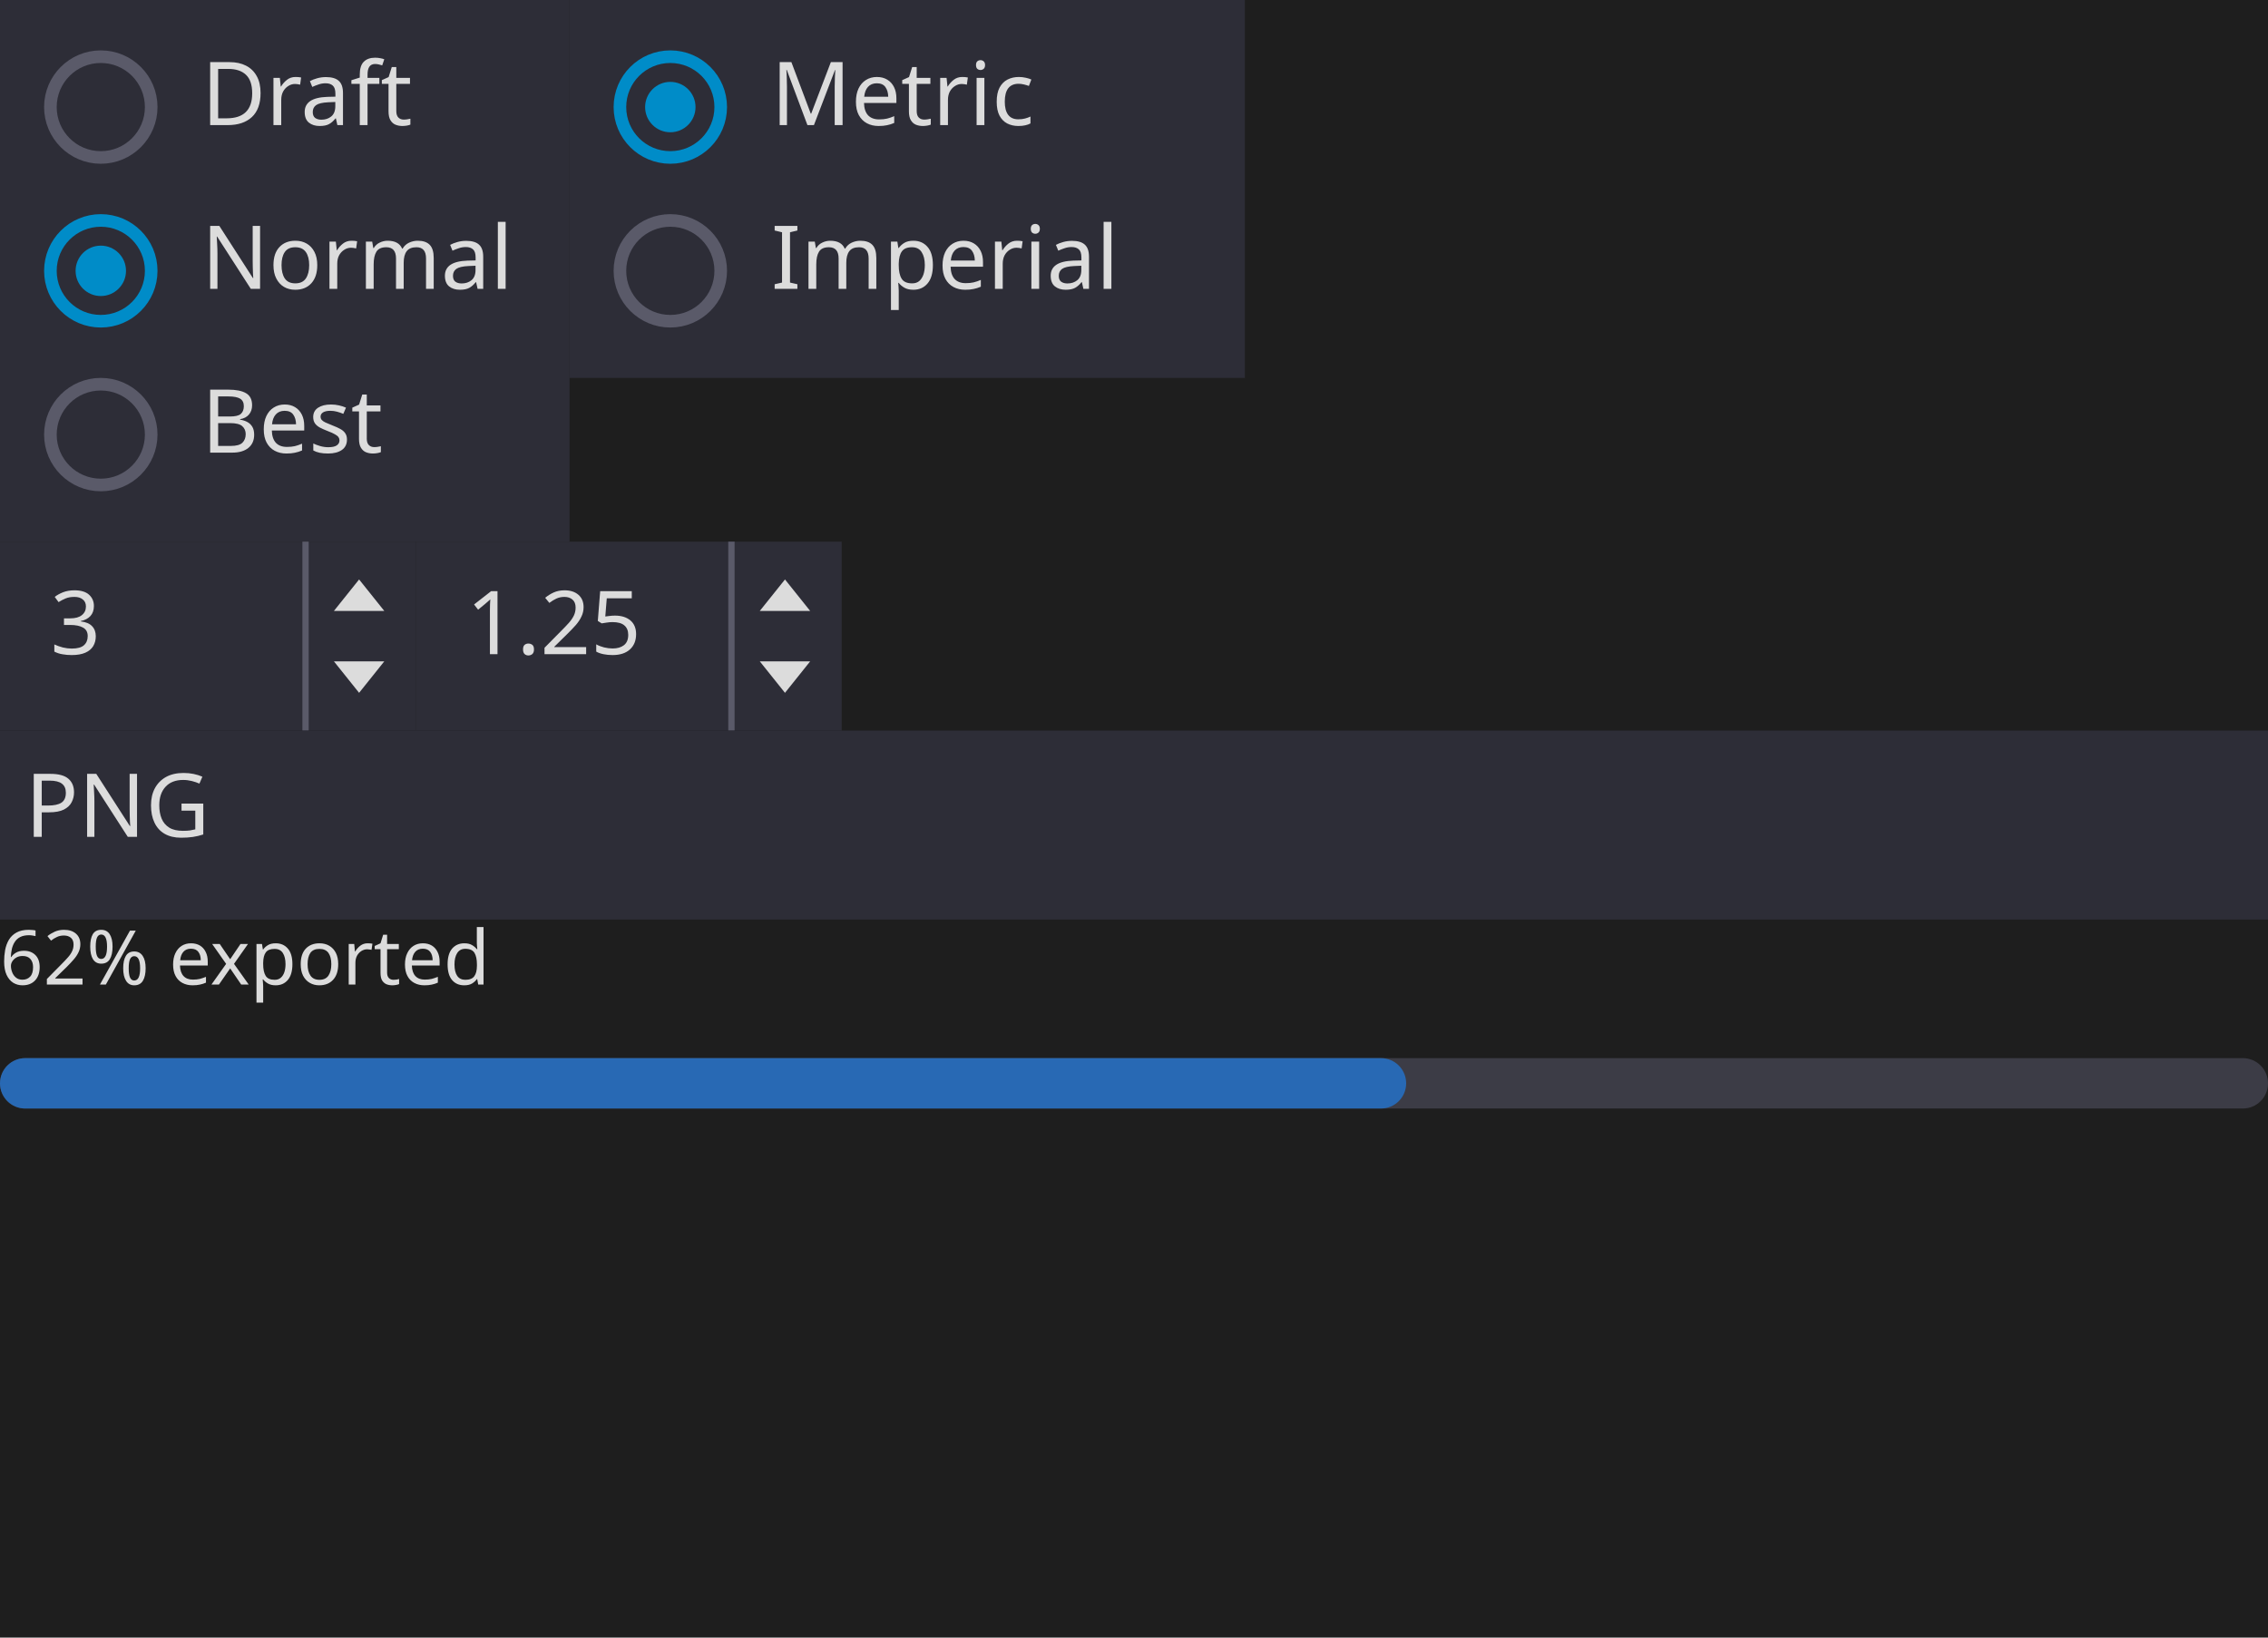
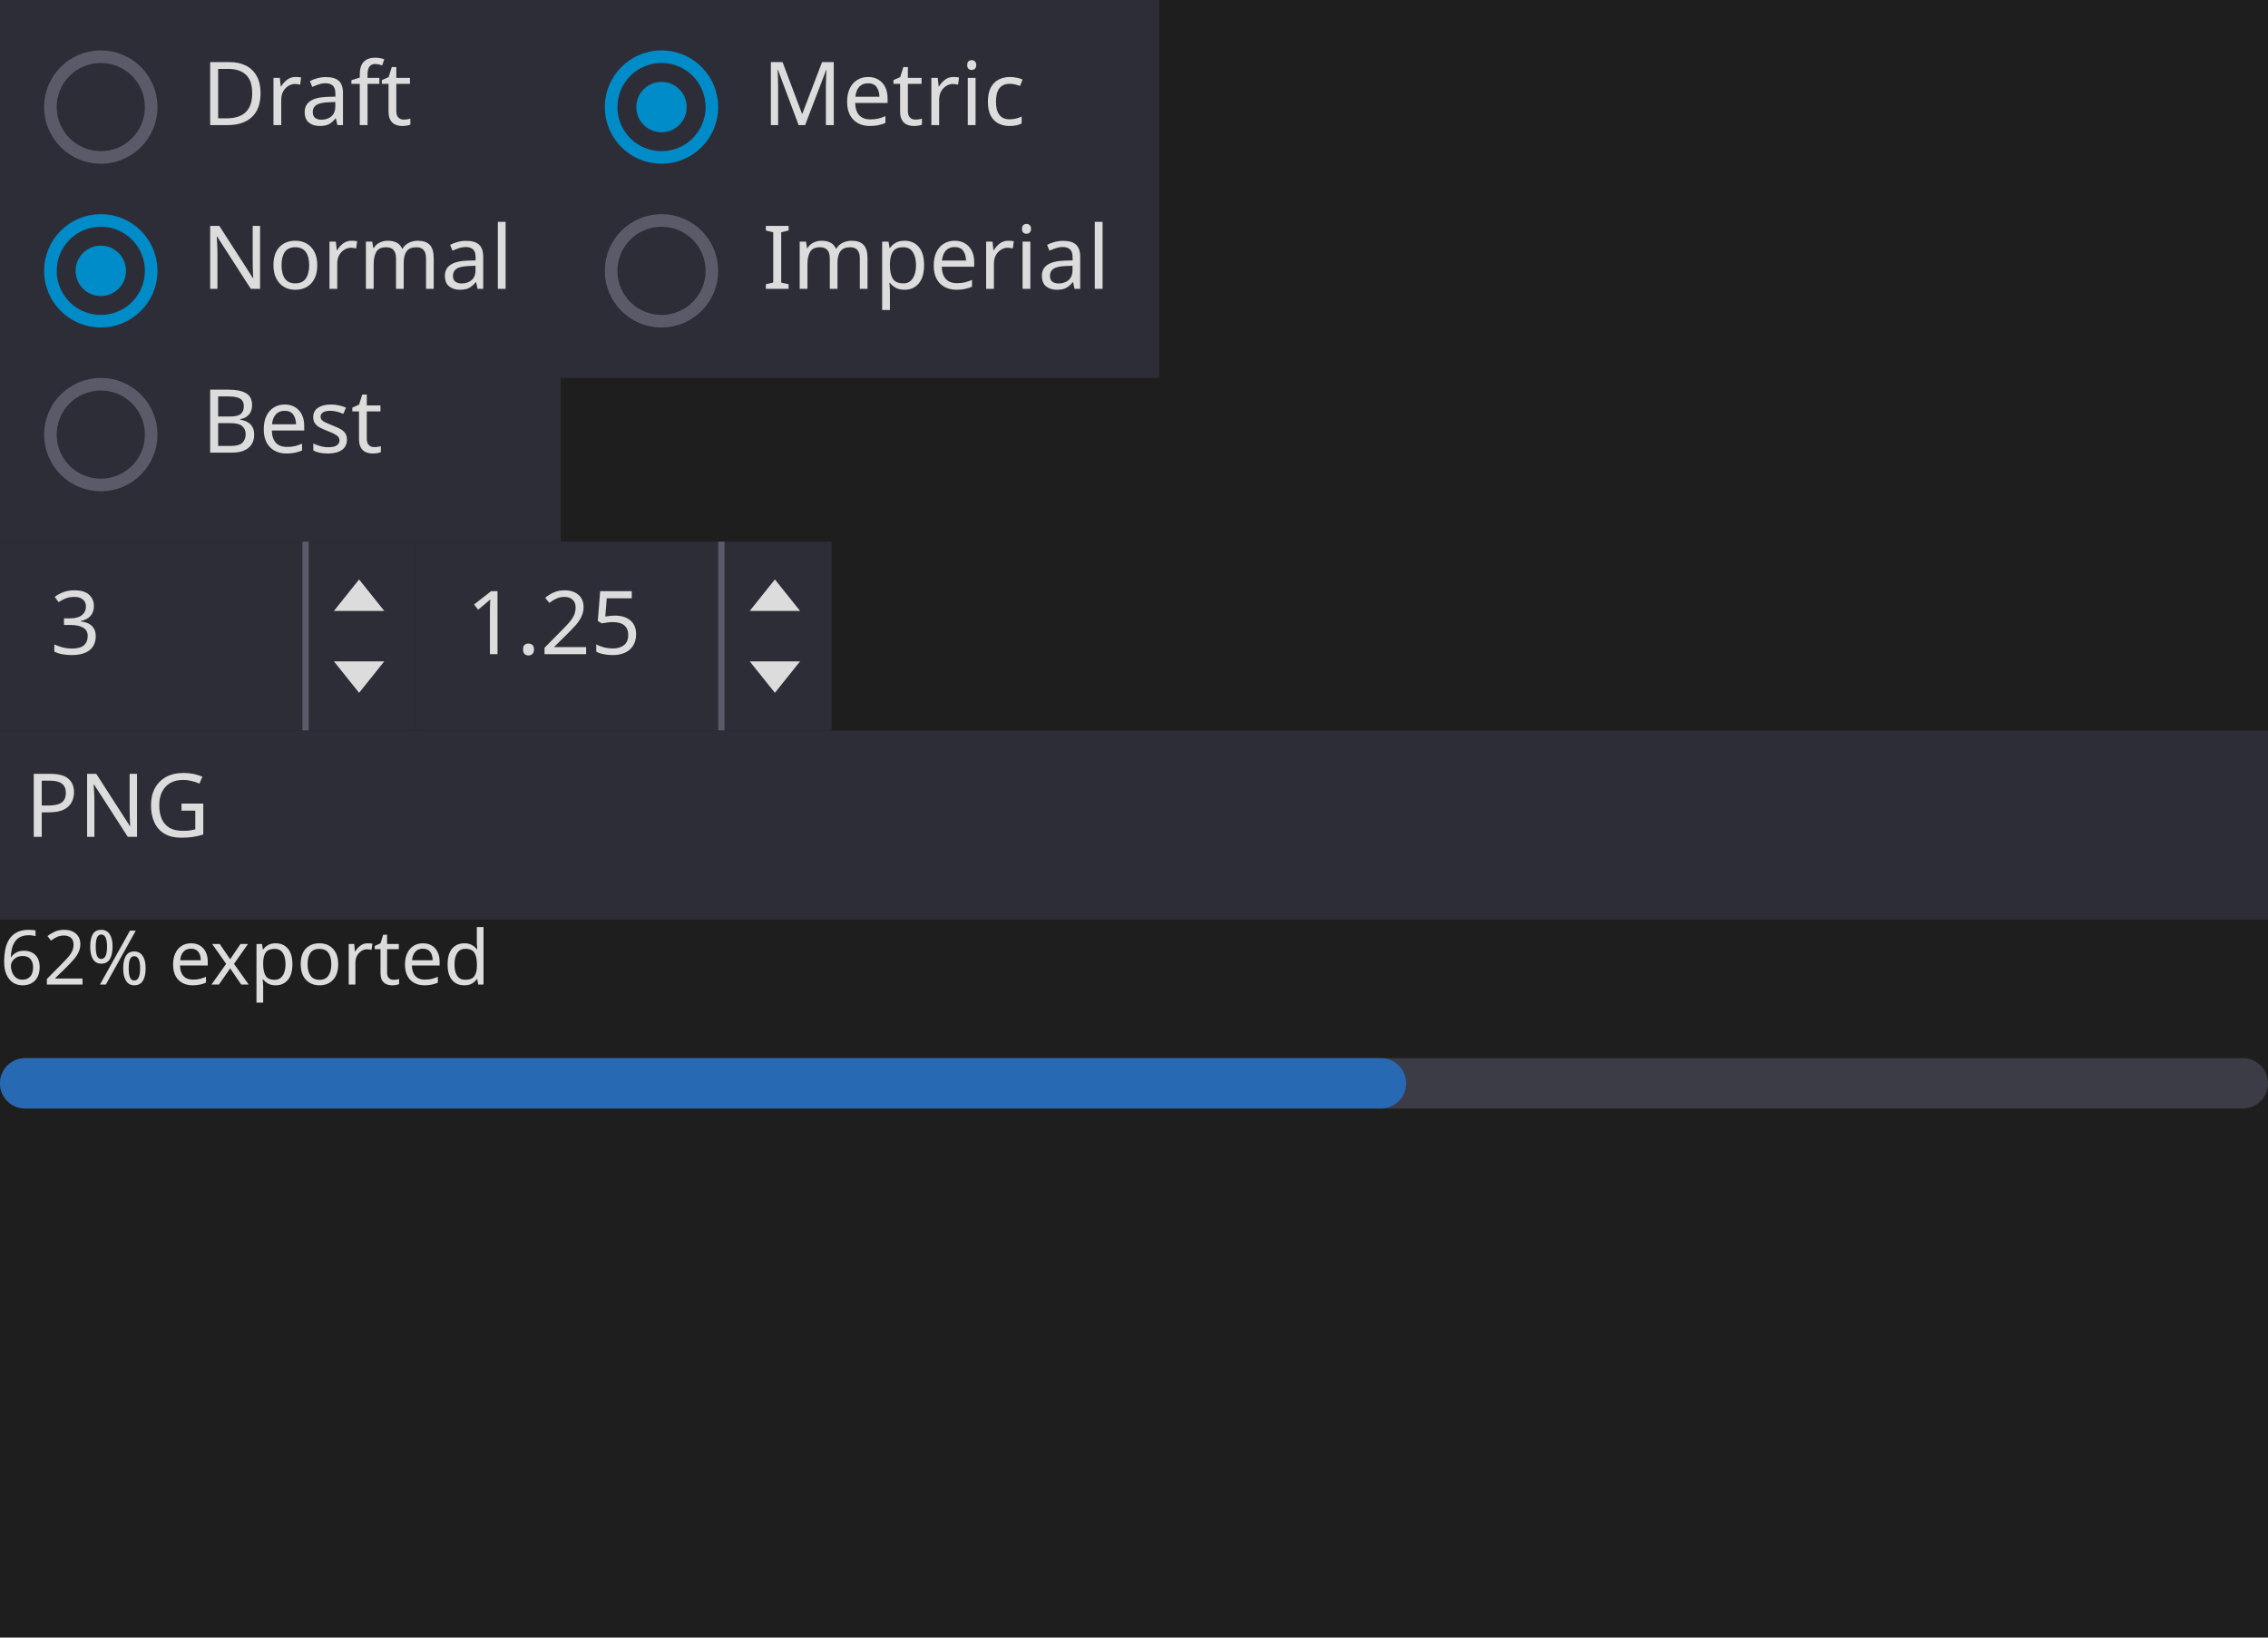
<svg xmlns="http://www.w3.org/2000/svg" viewBox="0 0 360 260">
  <rect width="360" height="260" fill="rgba(30,30,30,1)" />
  <clipPath id="clip-0">
-     <rect x="0" y="0" width="90.4" height="86" />
+     <rect x="0" y="0" width="89" height="86" />
  </clipPath>
  <g clip-path="url(#clip-0)">
-     <rect x="0" y="0" width="90.4" height="86" fill="rgba(45,45,55,1)" />
+     <rect x="0" y="0" width="89" height="86" fill="rgba(45,45,55,1)" />
    <circle cx="16" cy="17" r="8" stroke="rgba(90,90,105,1)" fill="none" stroke-width="2" />
    <text xml:space="preserve" x="32" y="9" font-family="Noto Sans, sans-serif" font-size="14" fill="rgba(220,220,220,1)" dominant-baseline="hanging">Draft</text>
    <circle cx="16" cy="43" r="8" stroke="rgba(0,140,200,1)" fill="none" stroke-width="2" />
    <circle cx="16" cy="43" r="4" fill="rgba(0,140,200,1)" />
    <text xml:space="preserve" x="32" y="35" font-family="Noto Sans, sans-serif" font-size="14" fill="rgba(220,220,220,1)" dominant-baseline="hanging">Normal</text>
    <circle cx="16" cy="69" r="8" stroke="rgba(90,90,105,1)" fill="none" stroke-width="2" />
    <text xml:space="preserve" x="32" y="61" font-family="Noto Sans, sans-serif" font-size="14" fill="rgba(220,220,220,1)" dominant-baseline="hanging">Best</text>
  </g>
  <clipPath id="clip-1">
-     <rect x="90.4" y="0" width="107.2" height="86" />
+     <rect x="89" y="0" width="95" height="86" />
  </clipPath>
  <g clip-path="url(#clip-1)">
-     <rect x="90.4" y="0" width="107.2" height="60" fill="rgba(45,45,55,1)" />
-     <circle cx="106.4" cy="17" r="8" stroke="rgba(0,140,200,1)" fill="none" stroke-width="2" />
-     <circle cx="106.4" cy="17" r="4" fill="rgba(0,140,200,1)" />
-     <text xml:space="preserve" x="122.4" y="9" font-family="Noto Sans, sans-serif" font-size="14" fill="rgba(220,220,220,1)" dominant-baseline="hanging">Metric</text>
-     <circle cx="106.4" cy="43" r="8" stroke="rgba(90,90,105,1)" fill="none" stroke-width="2" />
-     <text xml:space="preserve" x="122.4" y="35" font-family="Noto Sans, sans-serif" font-size="14" fill="rgba(220,220,220,1)" dominant-baseline="hanging">Imperial</text>
+     <rect x="89" y="0" width="95" height="60" fill="rgba(45,45,55,1)" />
+     <circle cx="105" cy="17" r="8" stroke="rgba(0,140,200,1)" fill="none" stroke-width="2" />
+     <circle cx="105" cy="17" r="4" fill="rgba(0,140,200,1)" />
+     <text xml:space="preserve" x="121" y="9" font-family="Noto Sans, sans-serif" font-size="14" fill="rgba(220,220,220,1)" dominant-baseline="hanging">Metric</text>
+     <circle cx="105" cy="43" r="8" stroke="rgba(90,90,105,1)" fill="none" stroke-width="2" />
+     <text xml:space="preserve" x="121" y="35" font-family="Noto Sans, sans-serif" font-size="14" fill="rgba(220,220,220,1)" dominant-baseline="hanging">Imperial</text>
  </g>
  <clipPath id="clip-2">
    <rect x="0" y="86" width="66" height="30" />
  </clipPath>
  <g clip-path="url(#clip-2)">
    <rect x="0" y="86" width="66" height="30" fill="rgba(45,45,55,1)" />
    <text xml:space="preserve" x="8" y="93" font-family="Noto Sans, sans-serif" font-size="14" fill="rgba(220,220,220,1)" dominant-baseline="hanging">3</text>
    <rect x="48" y="86" width="1" height="30" fill="rgba(90,90,105,1)" />
    <polygon points="53,97 61,97 57,92" fill="rgba(220,220,220,1)" />
    <polygon points="53,105 61,105 57,110" fill="rgba(220,220,220,1)" />
  </g>
  <clipPath id="clip-3">
-     <rect x="66" y="86" width="67.6" height="30" />
+     <rect x="66" y="86" width="66" height="30" />
  </clipPath>
  <g clip-path="url(#clip-3)">
-     <rect x="66" y="86" width="67.6" height="30" fill="rgba(45,45,55,1)" />
+     <rect x="66" y="86" width="66" height="30" fill="rgba(45,45,55,1)" />
    <text xml:space="preserve" x="74" y="93" font-family="Noto Sans, sans-serif" font-size="14" fill="rgba(220,220,220,1)" dominant-baseline="hanging">1.25</text>
-     <rect x="115.6" y="86" width="1" height="30" fill="rgba(90,90,105,1)" />
-     <polygon points="120.6,97 128.6,97 124.6,92" fill="rgba(220,220,220,1)" />
-     <polygon points="120.6,105 128.6,105 124.6,110" fill="rgba(220,220,220,1)" />
+     <rect x="114" y="86" width="1" height="30" fill="rgba(90,90,105,1)" />
+     <polygon points="119,97 127,97 123,92" fill="rgba(220,220,220,1)" />
+     <polygon points="119,105 127,105 123,110" fill="rgba(220,220,220,1)" />
  </g>
  <clipPath id="clip-4">
    <rect x="0" y="116" width="360" height="30" />
  </clipPath>
  <g clip-path="url(#clip-4)">
    <rect x="0" y="116" width="360" height="30" fill="rgba(45,45,55,1)" />
    <clipPath id="clip-5">
      <rect x="4" y="116" width="352" height="30" />
    </clipPath>
    <g clip-path="url(#clip-5)">
      <text xml:space="preserve" x="4" y="122" font-family="Noto Sans, sans-serif" font-size="14" fill="rgba(220,220,220,1)" dominant-baseline="hanging">PNG</text>
    </g>
  </g>
  <clipPath id="clip-6">
    <rect x="0" y="146" width="360" height="34" />
  </clipPath>
  <g clip-path="url(#clip-6)">
    <rect x="0" y="146" width="360" height="34" fill="rgba(0,0,0,0)" />
    <text xml:space="preserve" x="0" y="147" font-family="Noto Sans, sans-serif" font-size="12" fill="rgba(220,220,220,1)" dominant-baseline="hanging">62% exported</text>
    <rect x="0" y="168" width="360" height="8" rx="4" fill="rgba(60,60,70,1)" />
    <rect x="0" y="168" width="223.2" height="8" rx="4" fill="rgba(40,105,180,1)" />
  </g>
</svg>
